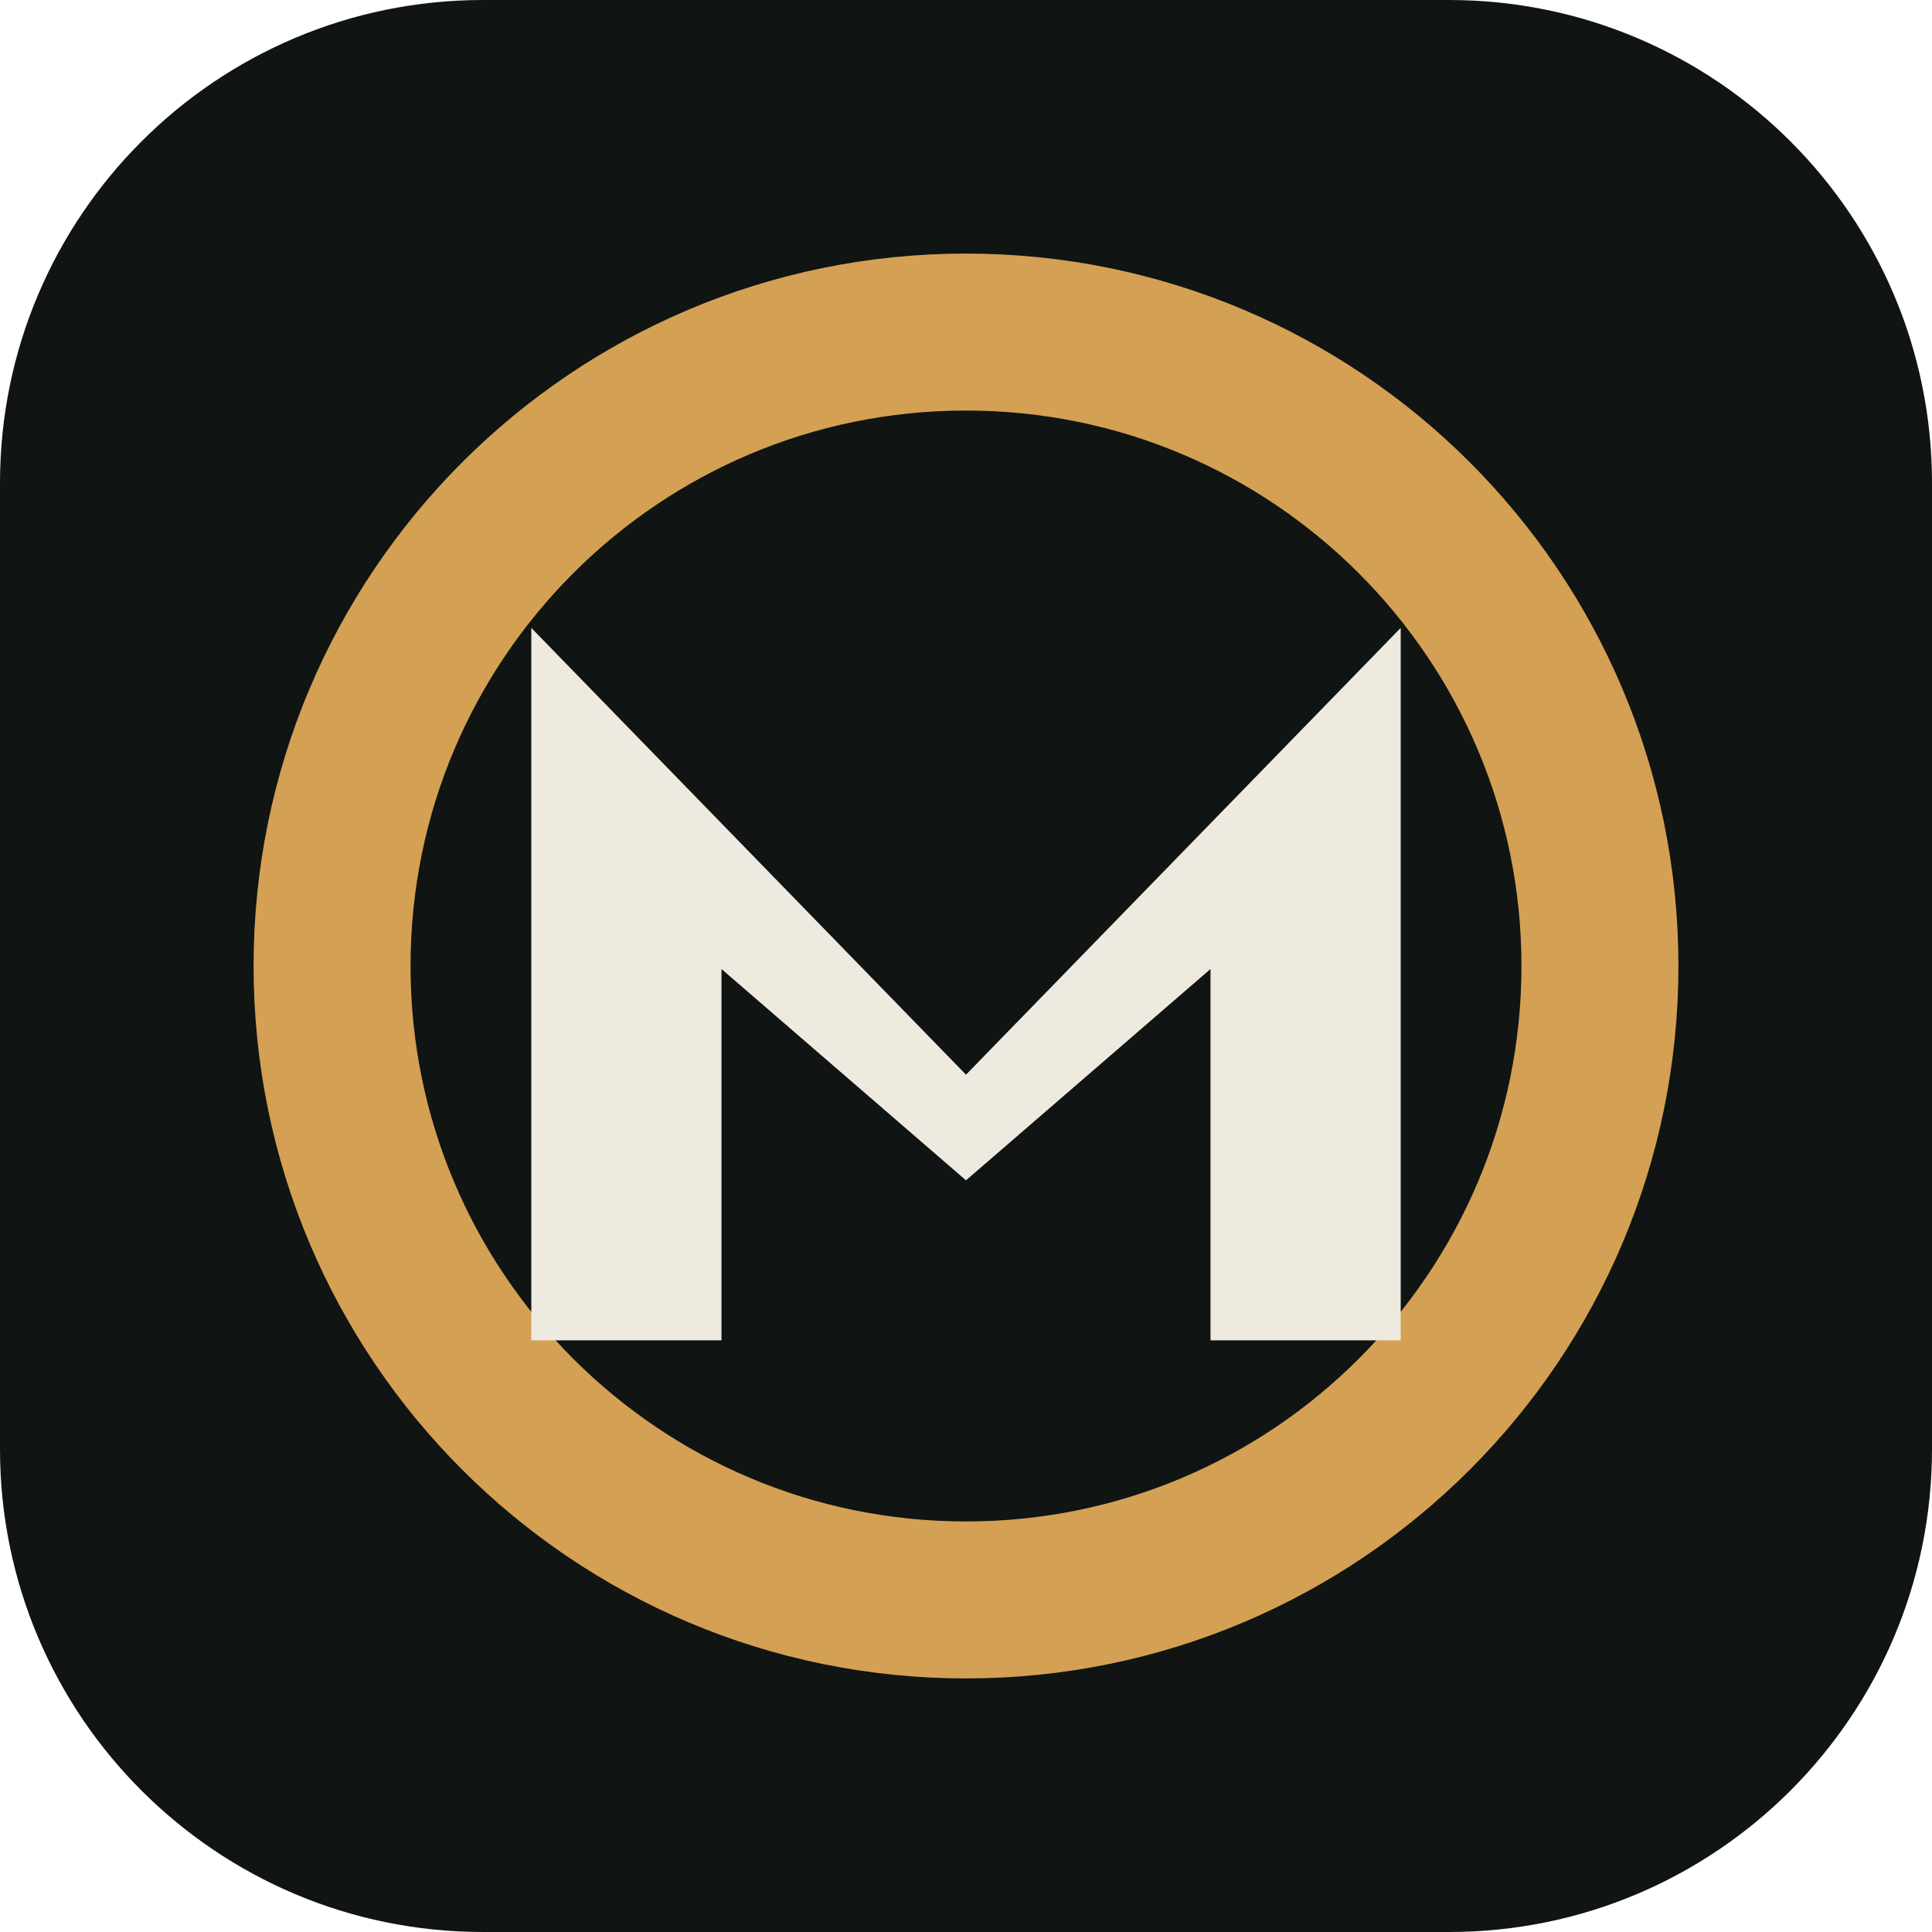
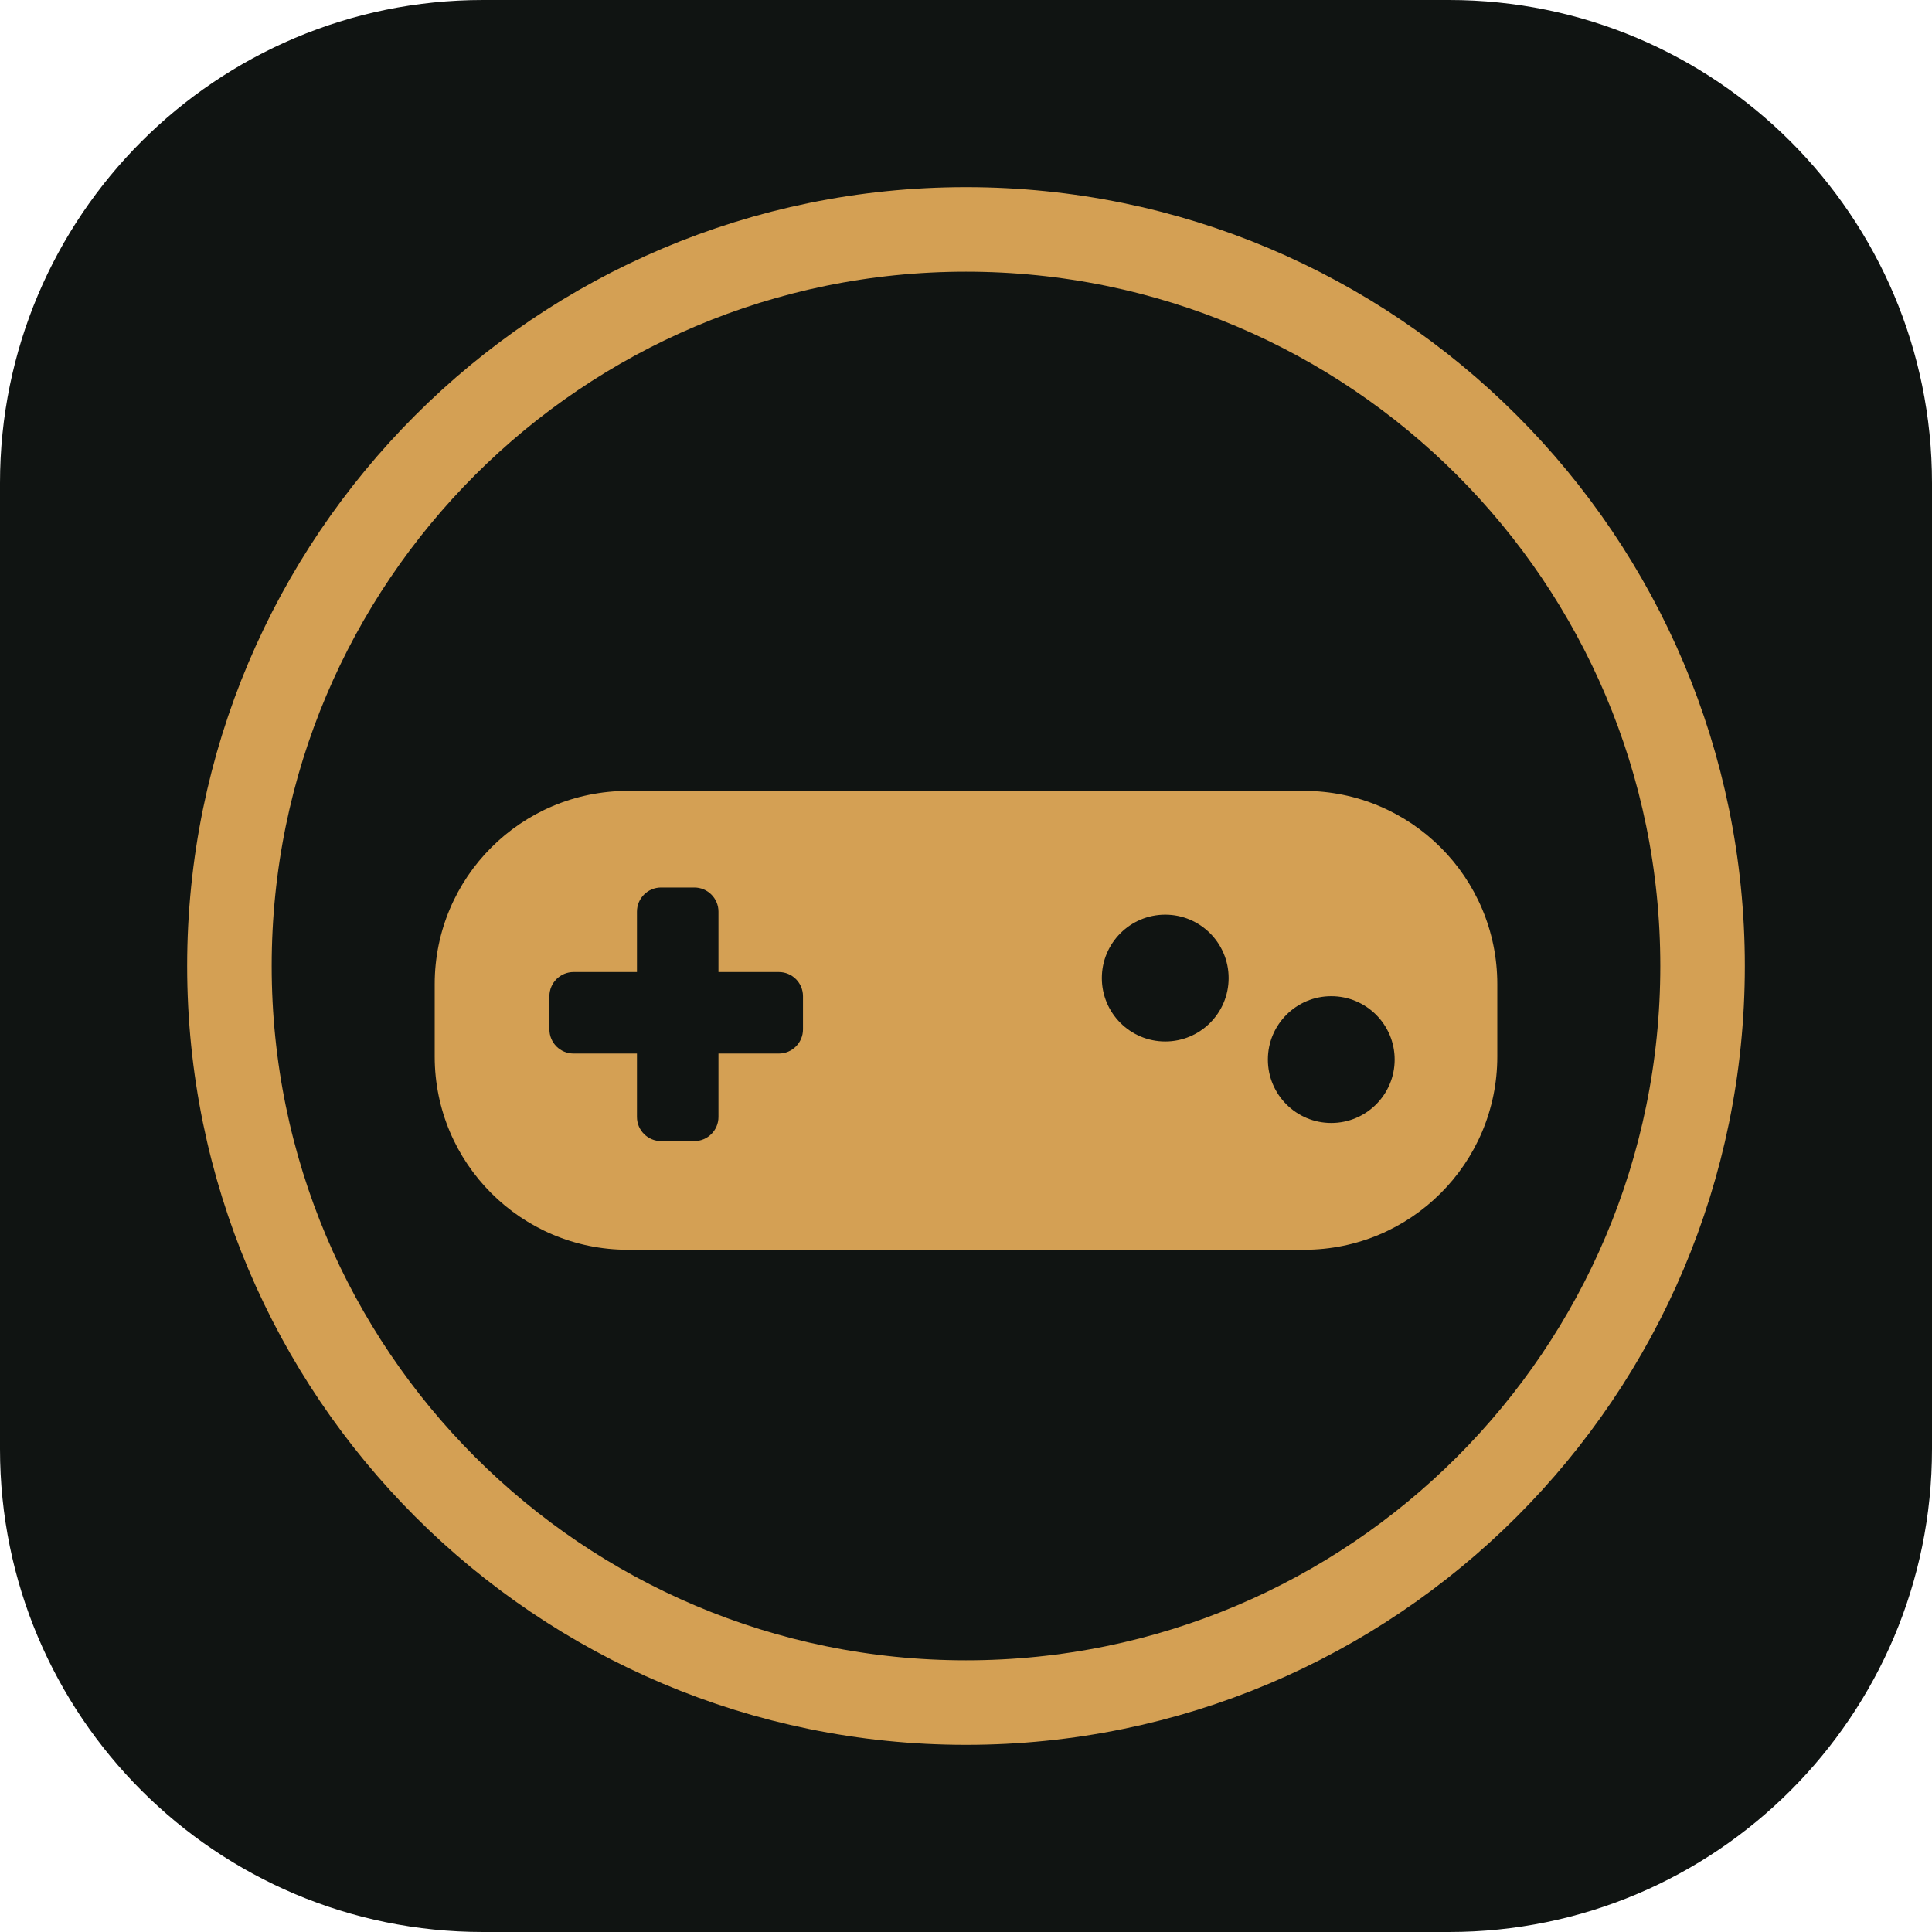
<svg xmlns="http://www.w3.org/2000/svg" viewBox="0 0 32 32">
  <rect width="32" height="32" rx="8" fill="#101412" />
-   <circle cx="16" cy="16" r="10.5" fill="none" stroke="#D4A054" stroke-width="2.6" />
-   <path fill="#EFEAE0" d="M8.8 22.2V10.4l7.2 7.4 7.2-7.4v11.8h-3.15v-6.15L16 19.55l-4.05-3.5v6.15H8.8z" />
+   <circle cx="16" cy="16" r="12.2" fill="none" stroke="#D4A054" stroke-width="1.4" />
+   <rect x="7.2" y="13.1" width="17.6" height="7.6" rx="3.2" fill="#D4A054" />
+   <rect x="9.1" y="16.1" width="4.2" height="1.35" rx="0.4" fill="#101412" />
+   <rect x="10.55" y="14.7" width="1.35" height="4.2" rx="0.4" fill="#101412" />
+   <circle cx="19.3" cy="16.2" r="1.05" fill="#101412" />
+   <circle cx="22.05" cy="17.55" r="1.05" fill="#101412" />
</svg>
